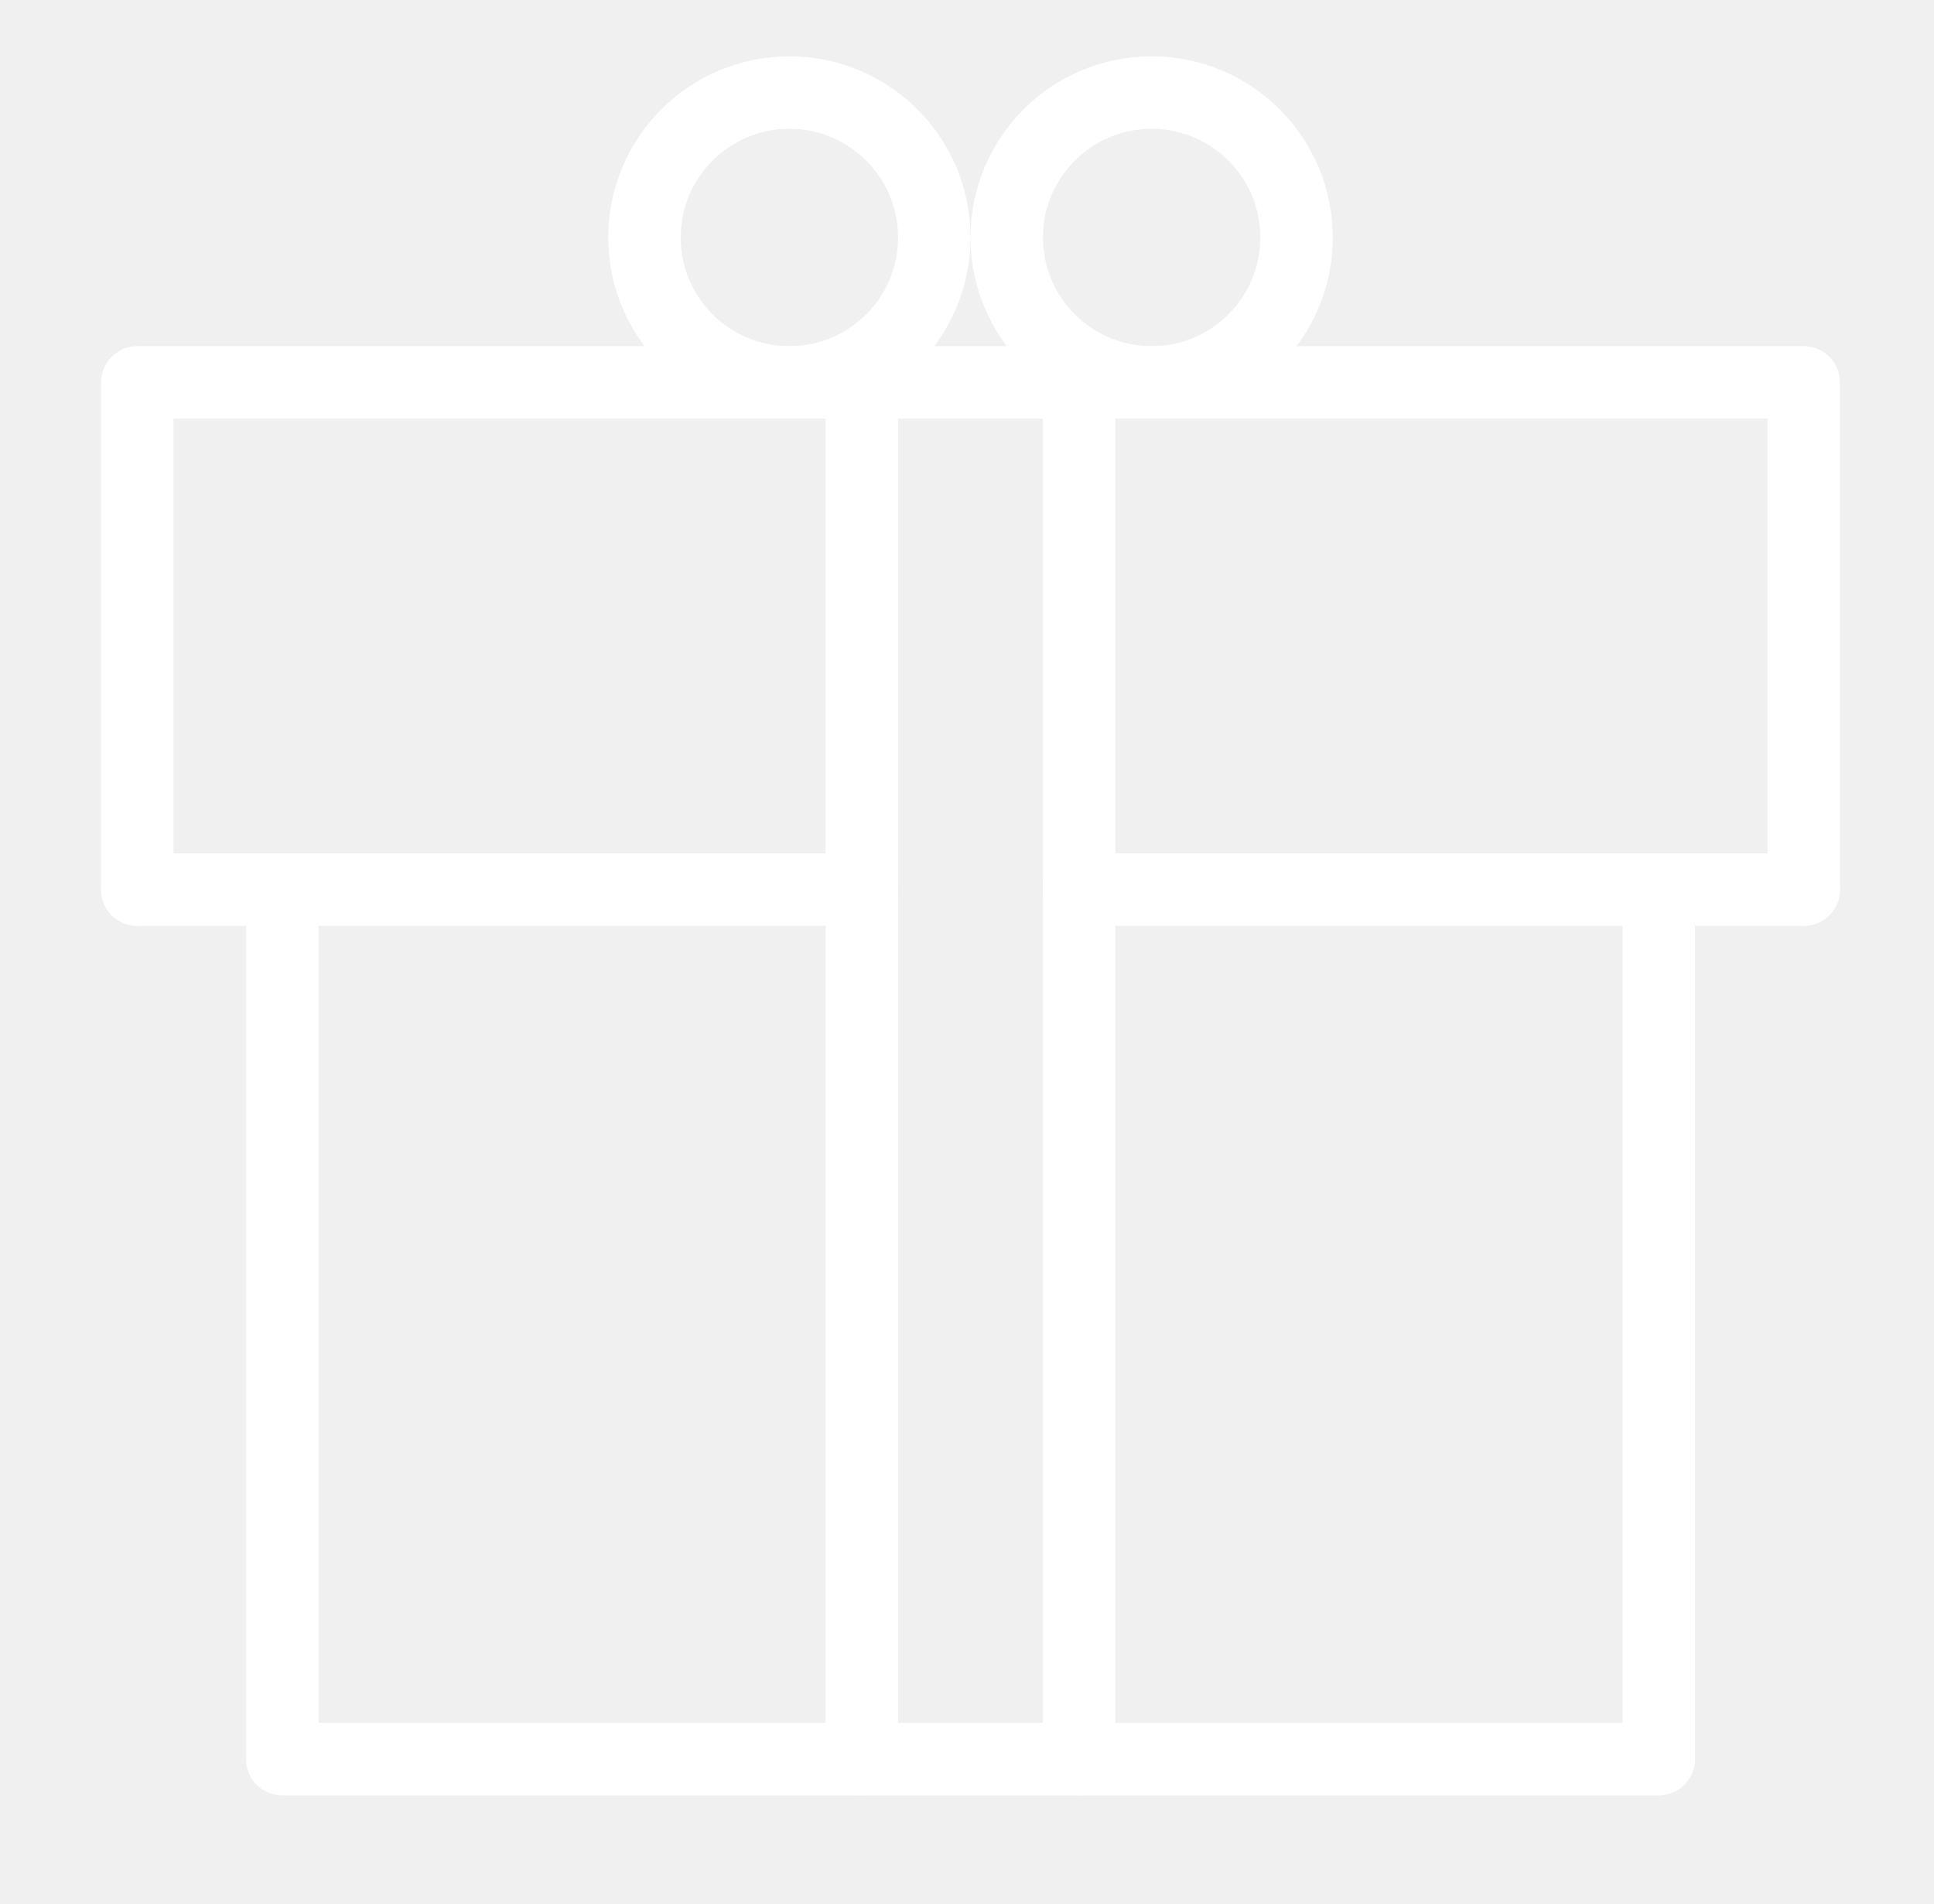
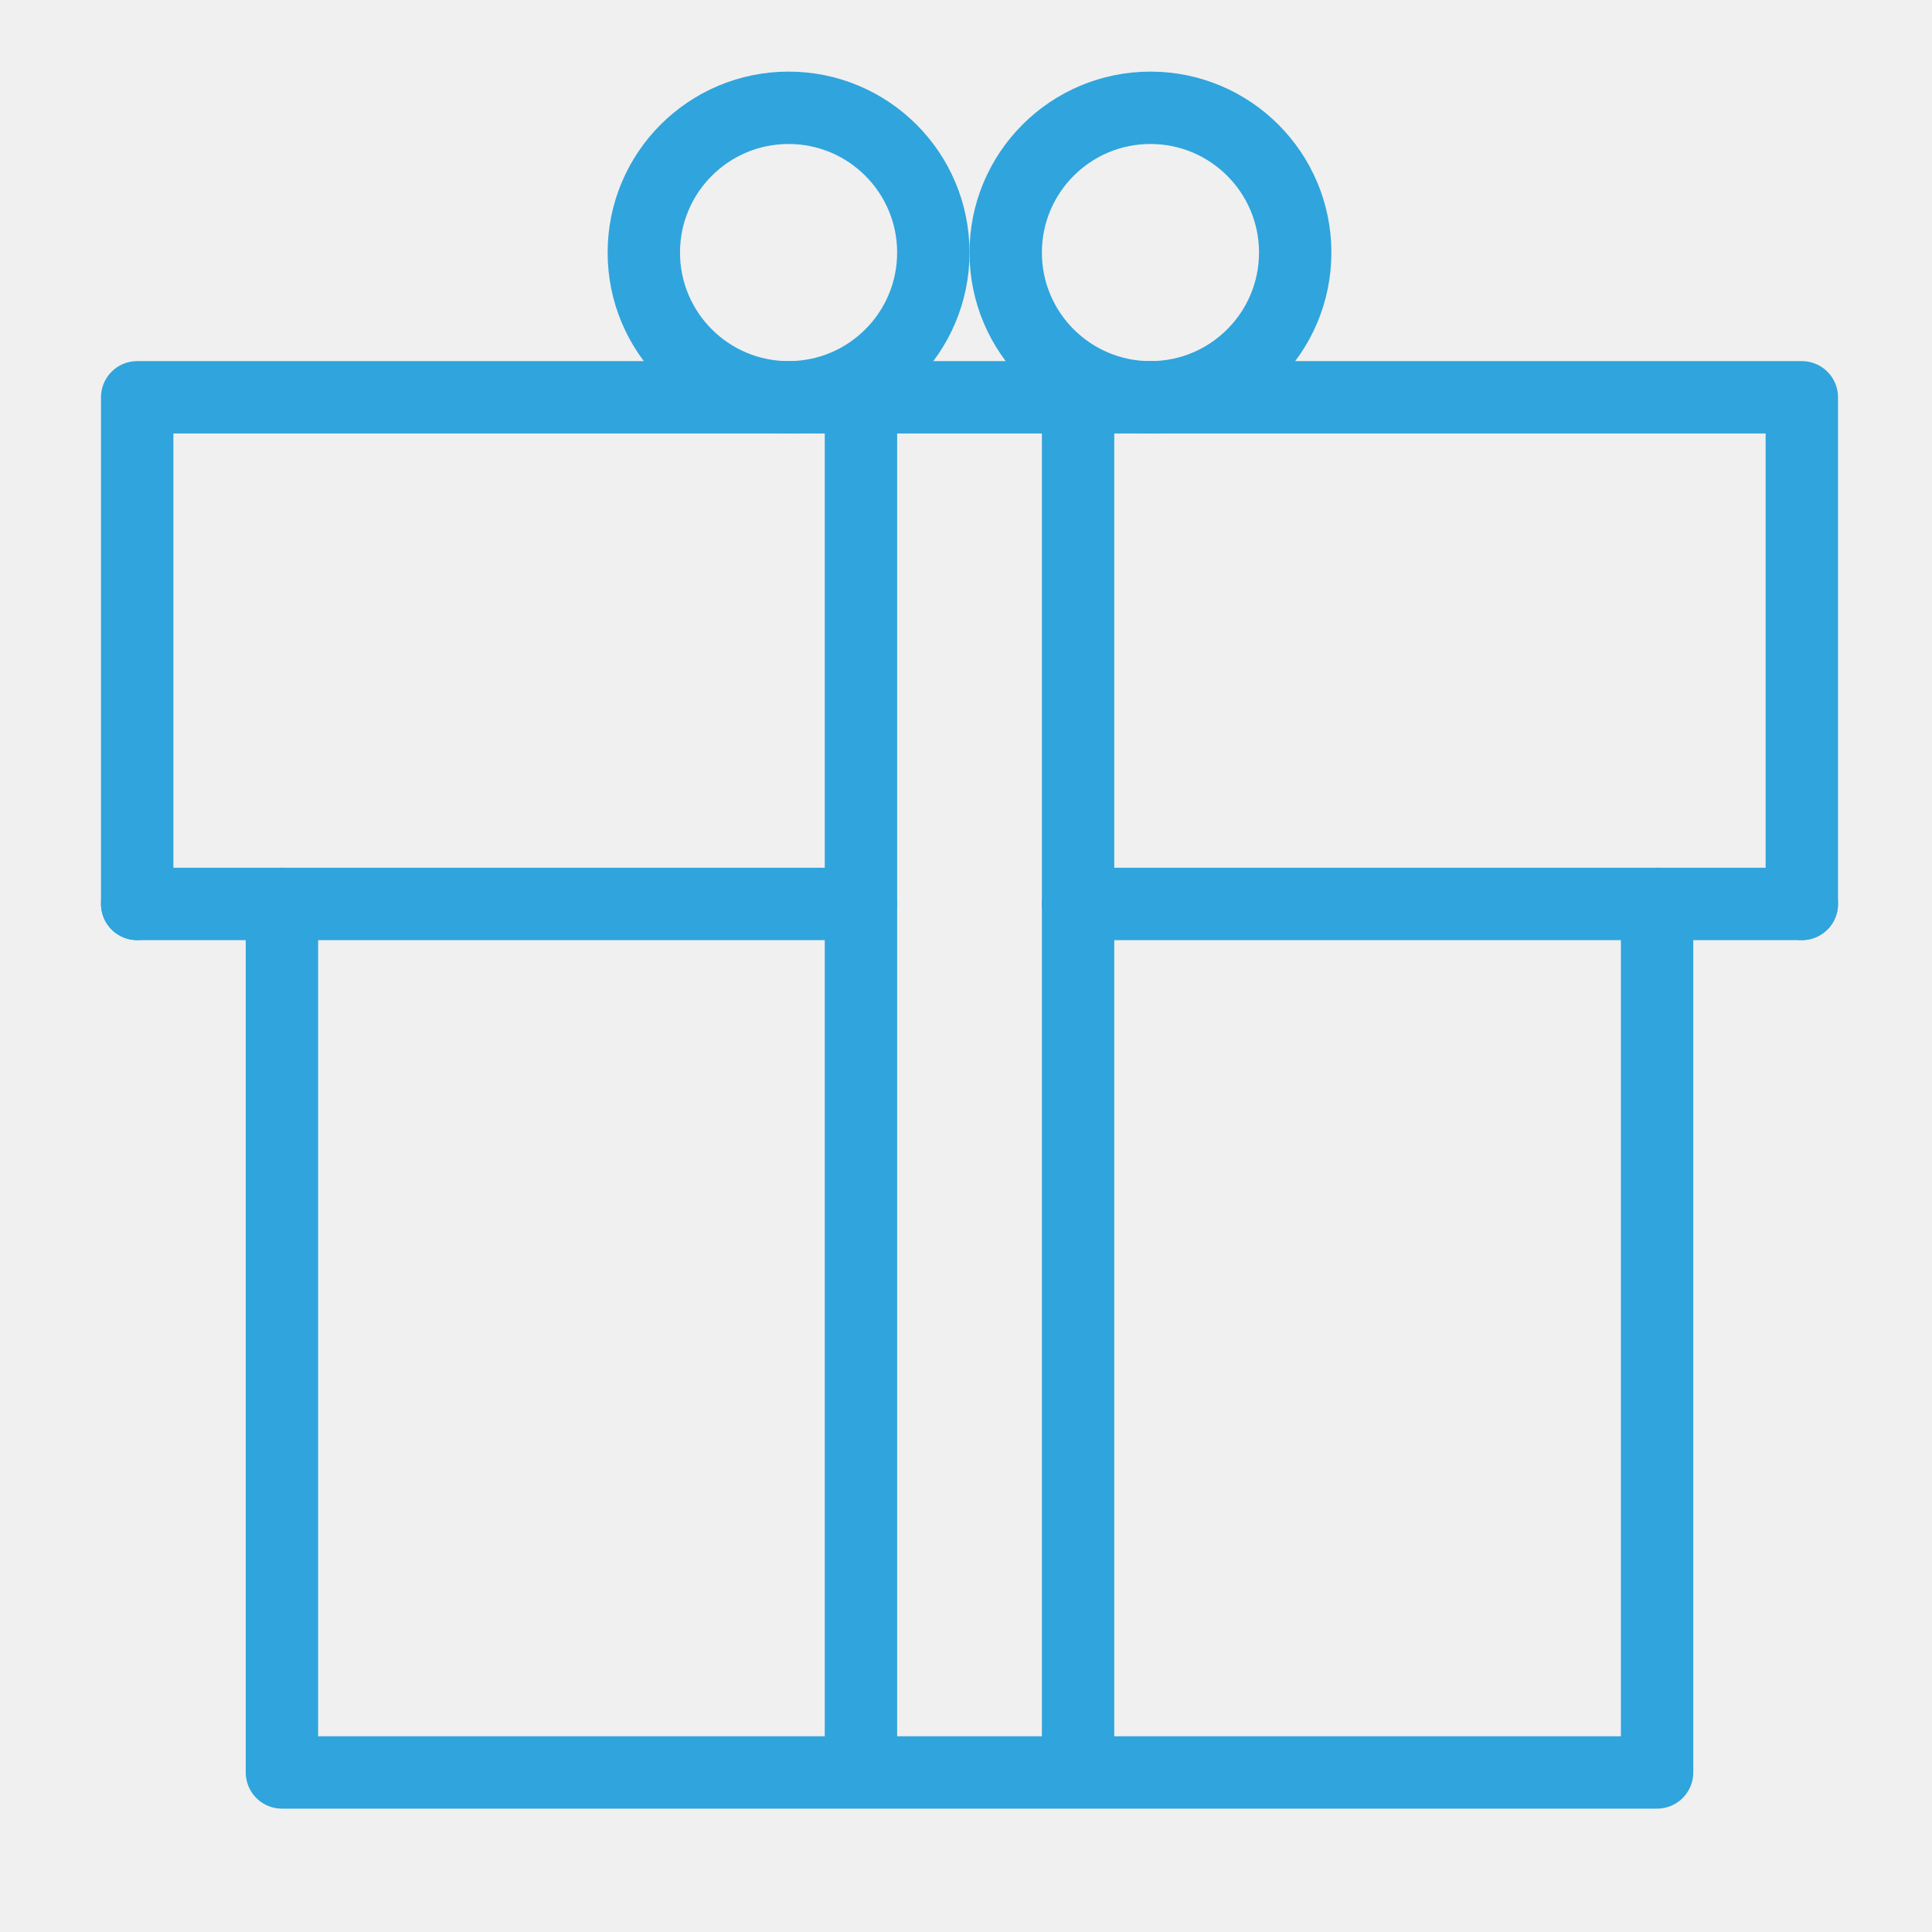
- <svg xmlns="http://www.w3.org/2000/svg" version="1.1" id="Webicons" x="0px" y="0px" viewBox="0 0 53.388 52.54" style="enable-background:new 0 0 53.388 52.54;" xml:space="preserve">
-   <g>
-     <polyline style="fill:none;stroke:#FFFFFF;stroke-width:2;stroke-linecap:round;stroke-linejoin:round;stroke-miterlimit:10;" points="   3.791,24.555 3.791,10.555 49.791,10.555 49.791,24.555  " />
-     <polyline style="fill:none;stroke:#FFFFFF;stroke-width:2;stroke-linecap:round;stroke-linejoin:round;stroke-miterlimit:10;" points="   45.791,24.555 45.791,48.555 7.791,48.555 7.791,24.555  " />
-     <line style="fill:none;stroke:#FFFFFF;stroke-width:2;stroke-linecap:round;stroke-linejoin:round;stroke-miterlimit:10;" x1="23.791" y1="48.555" x2="23.791" y2="10.555" />
-     <line style="fill:none;stroke:#FFFFFF;stroke-width:2;stroke-linecap:round;stroke-linejoin:round;stroke-miterlimit:10;" x1="29.791" y1="10.555" x2="29.791" y2="48.555" />
-     <circle style="fill:none;stroke:#FFFFFF;stroke-width:2;stroke-linecap:round;stroke-linejoin:round;stroke-miterlimit:10;" cx="31.791" cy="6.555" r="4" />
-     <circle style="fill:none;stroke:#FFFFFF;stroke-width:2;stroke-linecap:round;stroke-linejoin:round;stroke-miterlimit:10;" cx="21.791" cy="6.555" r="4" />
-     <line style="fill:none;stroke:#FFFFFF;stroke-width:2;stroke-linecap:round;stroke-linejoin:round;stroke-miterlimit:10;" x1="23.791" y1="24.555" x2="3.791" y2="24.555" />
-     <line style="fill:none;stroke:#FFFFFF;stroke-width:2;stroke-linecap:round;stroke-linejoin:round;stroke-miterlimit:10;" x1="49.791" y1="24.555" x2="29.791" y2="24.555" />
+ <svg xmlns="http://www.w3.org/2000/svg" viewBox="0 0 53.388 52.54" width="50" height="50">
+   <g fill="none" stroke="#30a4dc" stroke-width="2" stroke-linecap="round" stroke-linejoin="round" stroke-miterlimit="10">
+     <path d="M3.791 24.555v-14h46v14m-4 0v24h-38v-24m16 24v-38m6 0v38" />
+     <circle cx="31.791" cy="6.555" r="4" />
+     <circle cx="21.791" cy="6.555" r="4" />
+     <path d="M23.791 24.555h-20m46 0h-20" />
  </g>
</svg>
